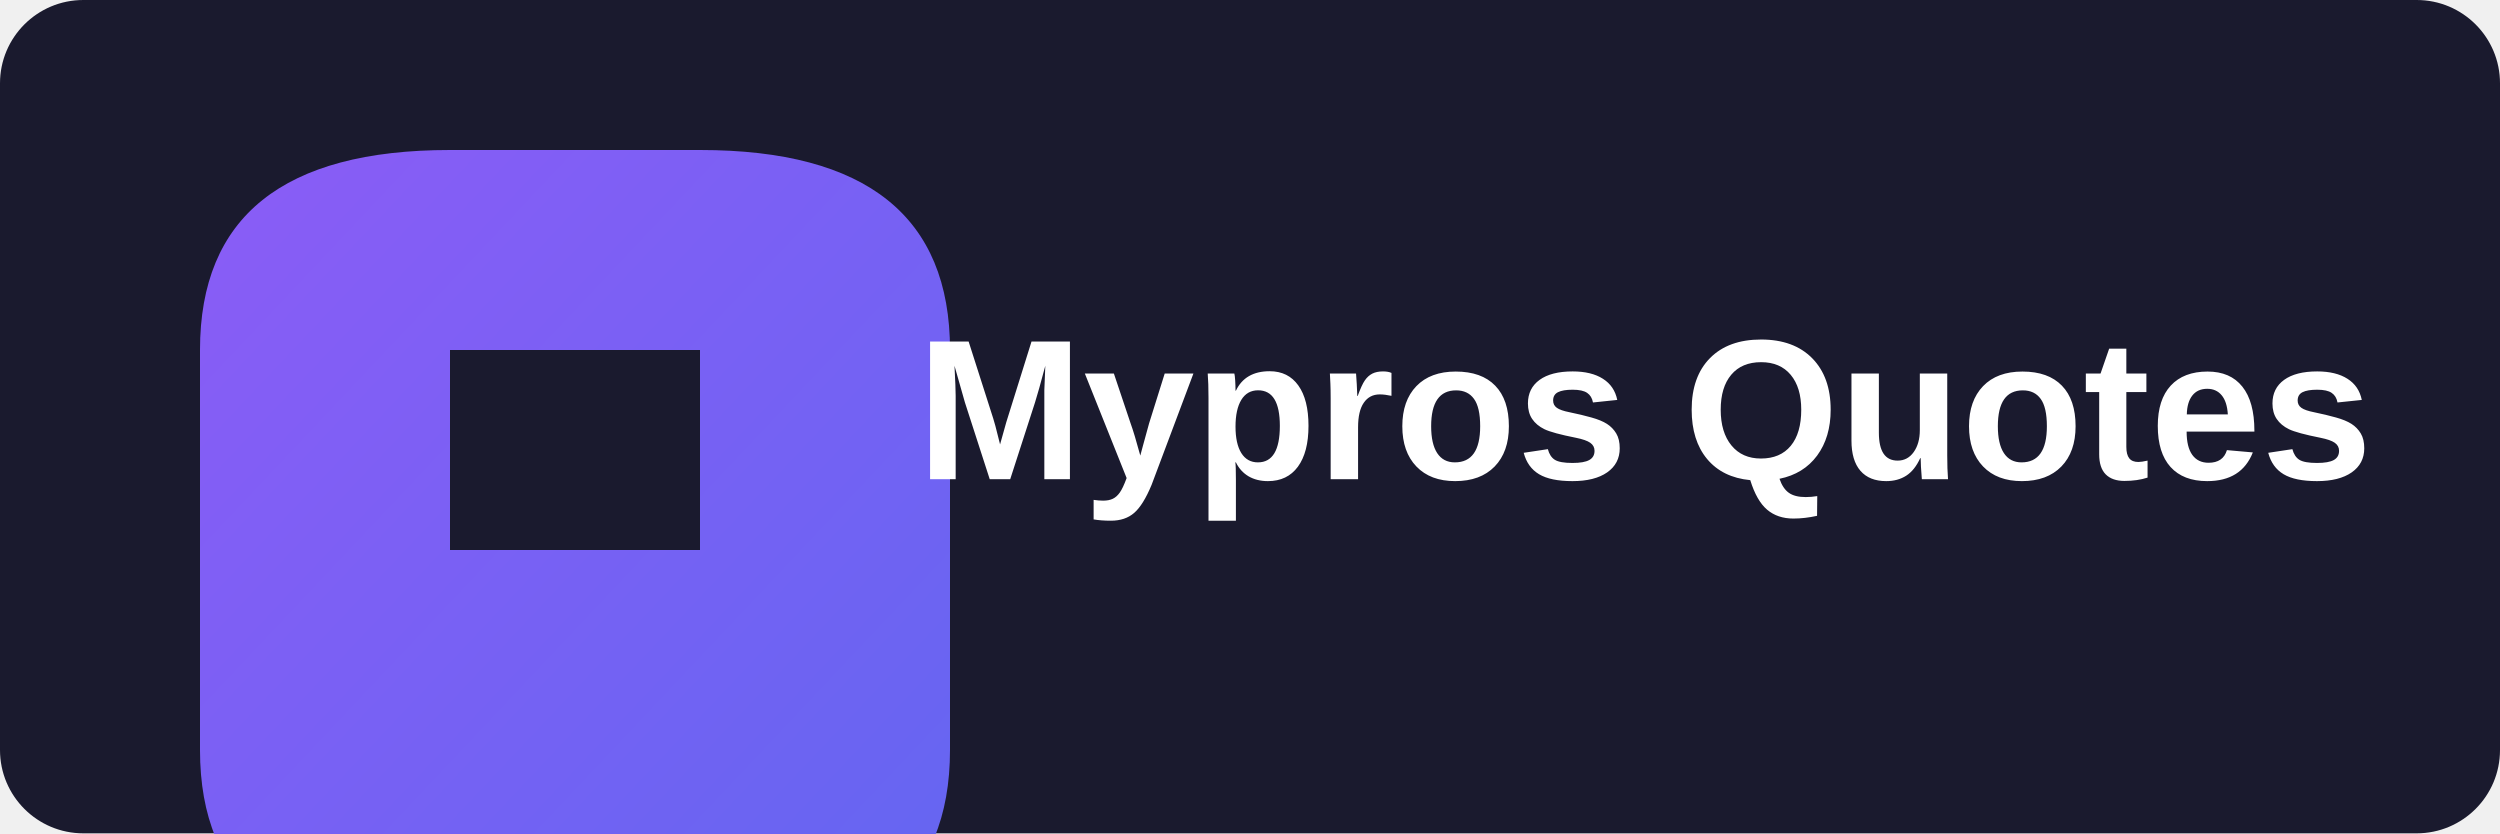
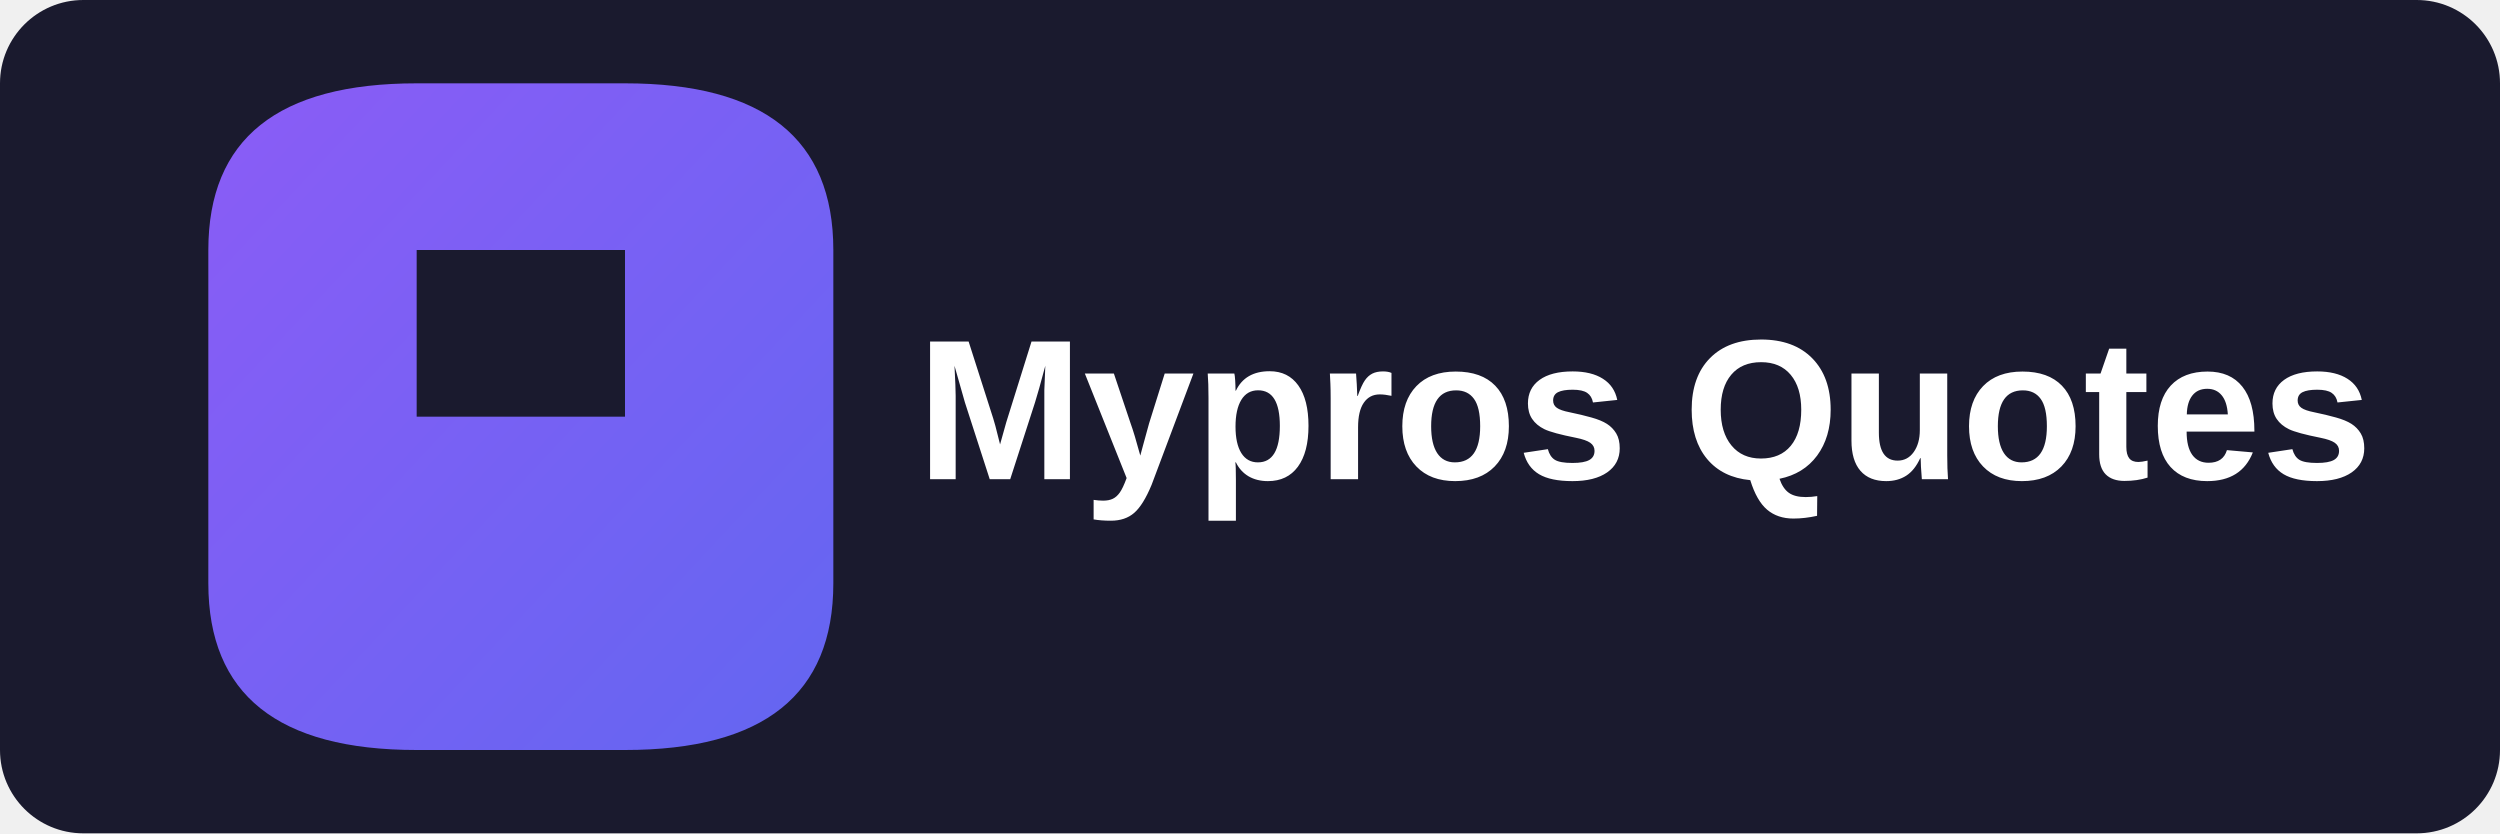
<svg xmlns="http://www.w3.org/2000/svg" viewBox="0 0 600 200">
  <rect width="600" height="200" fill="#1A1A2E" rx="20" />
  <defs>
    <linearGradient id="quoteGradient" x1="0%" y1="0%" x2="100%" y2="100%">
      <stop offset="0%" style="stop-color:#8B5CF6" />
      <stop offset="100%" style="stop-color:#6366F1" />
    </linearGradient>
  </defs>
-   <path d="M80 50 Q30 50 30 90 L30 170 Q30 210 80 210 L130 210 Q180 210 180 170 L180 90 Q180 50 130 50 Z" fill="url(#quoteGradient)" transform="scale(1.2) translate(10, -20)" />
-   <path d="M80 90 L130 90 L130 130 L80 130 Z" fill="#1A1A2E" transform="scale(1.2) translate(10, -20)" />
+   <g transform="translate(100, 20)">
+     <path d="M0 0 Q-50 0 -50 40 V120 Q-50 160 0 160 H50 Q100 160 100 120 V40 Q100 0 50 0 Z" fill="url(#quoteGradient)" />
+     <path d="M0 40 H50 V80 H0 Z" fill="#1A1A2E" />
+   </g>
  <text x="220" y="115" font-family="Arial, sans-serif" font-size="48" fill="white" font-weight="bold">Mypros Quotes</text>
</svg>
